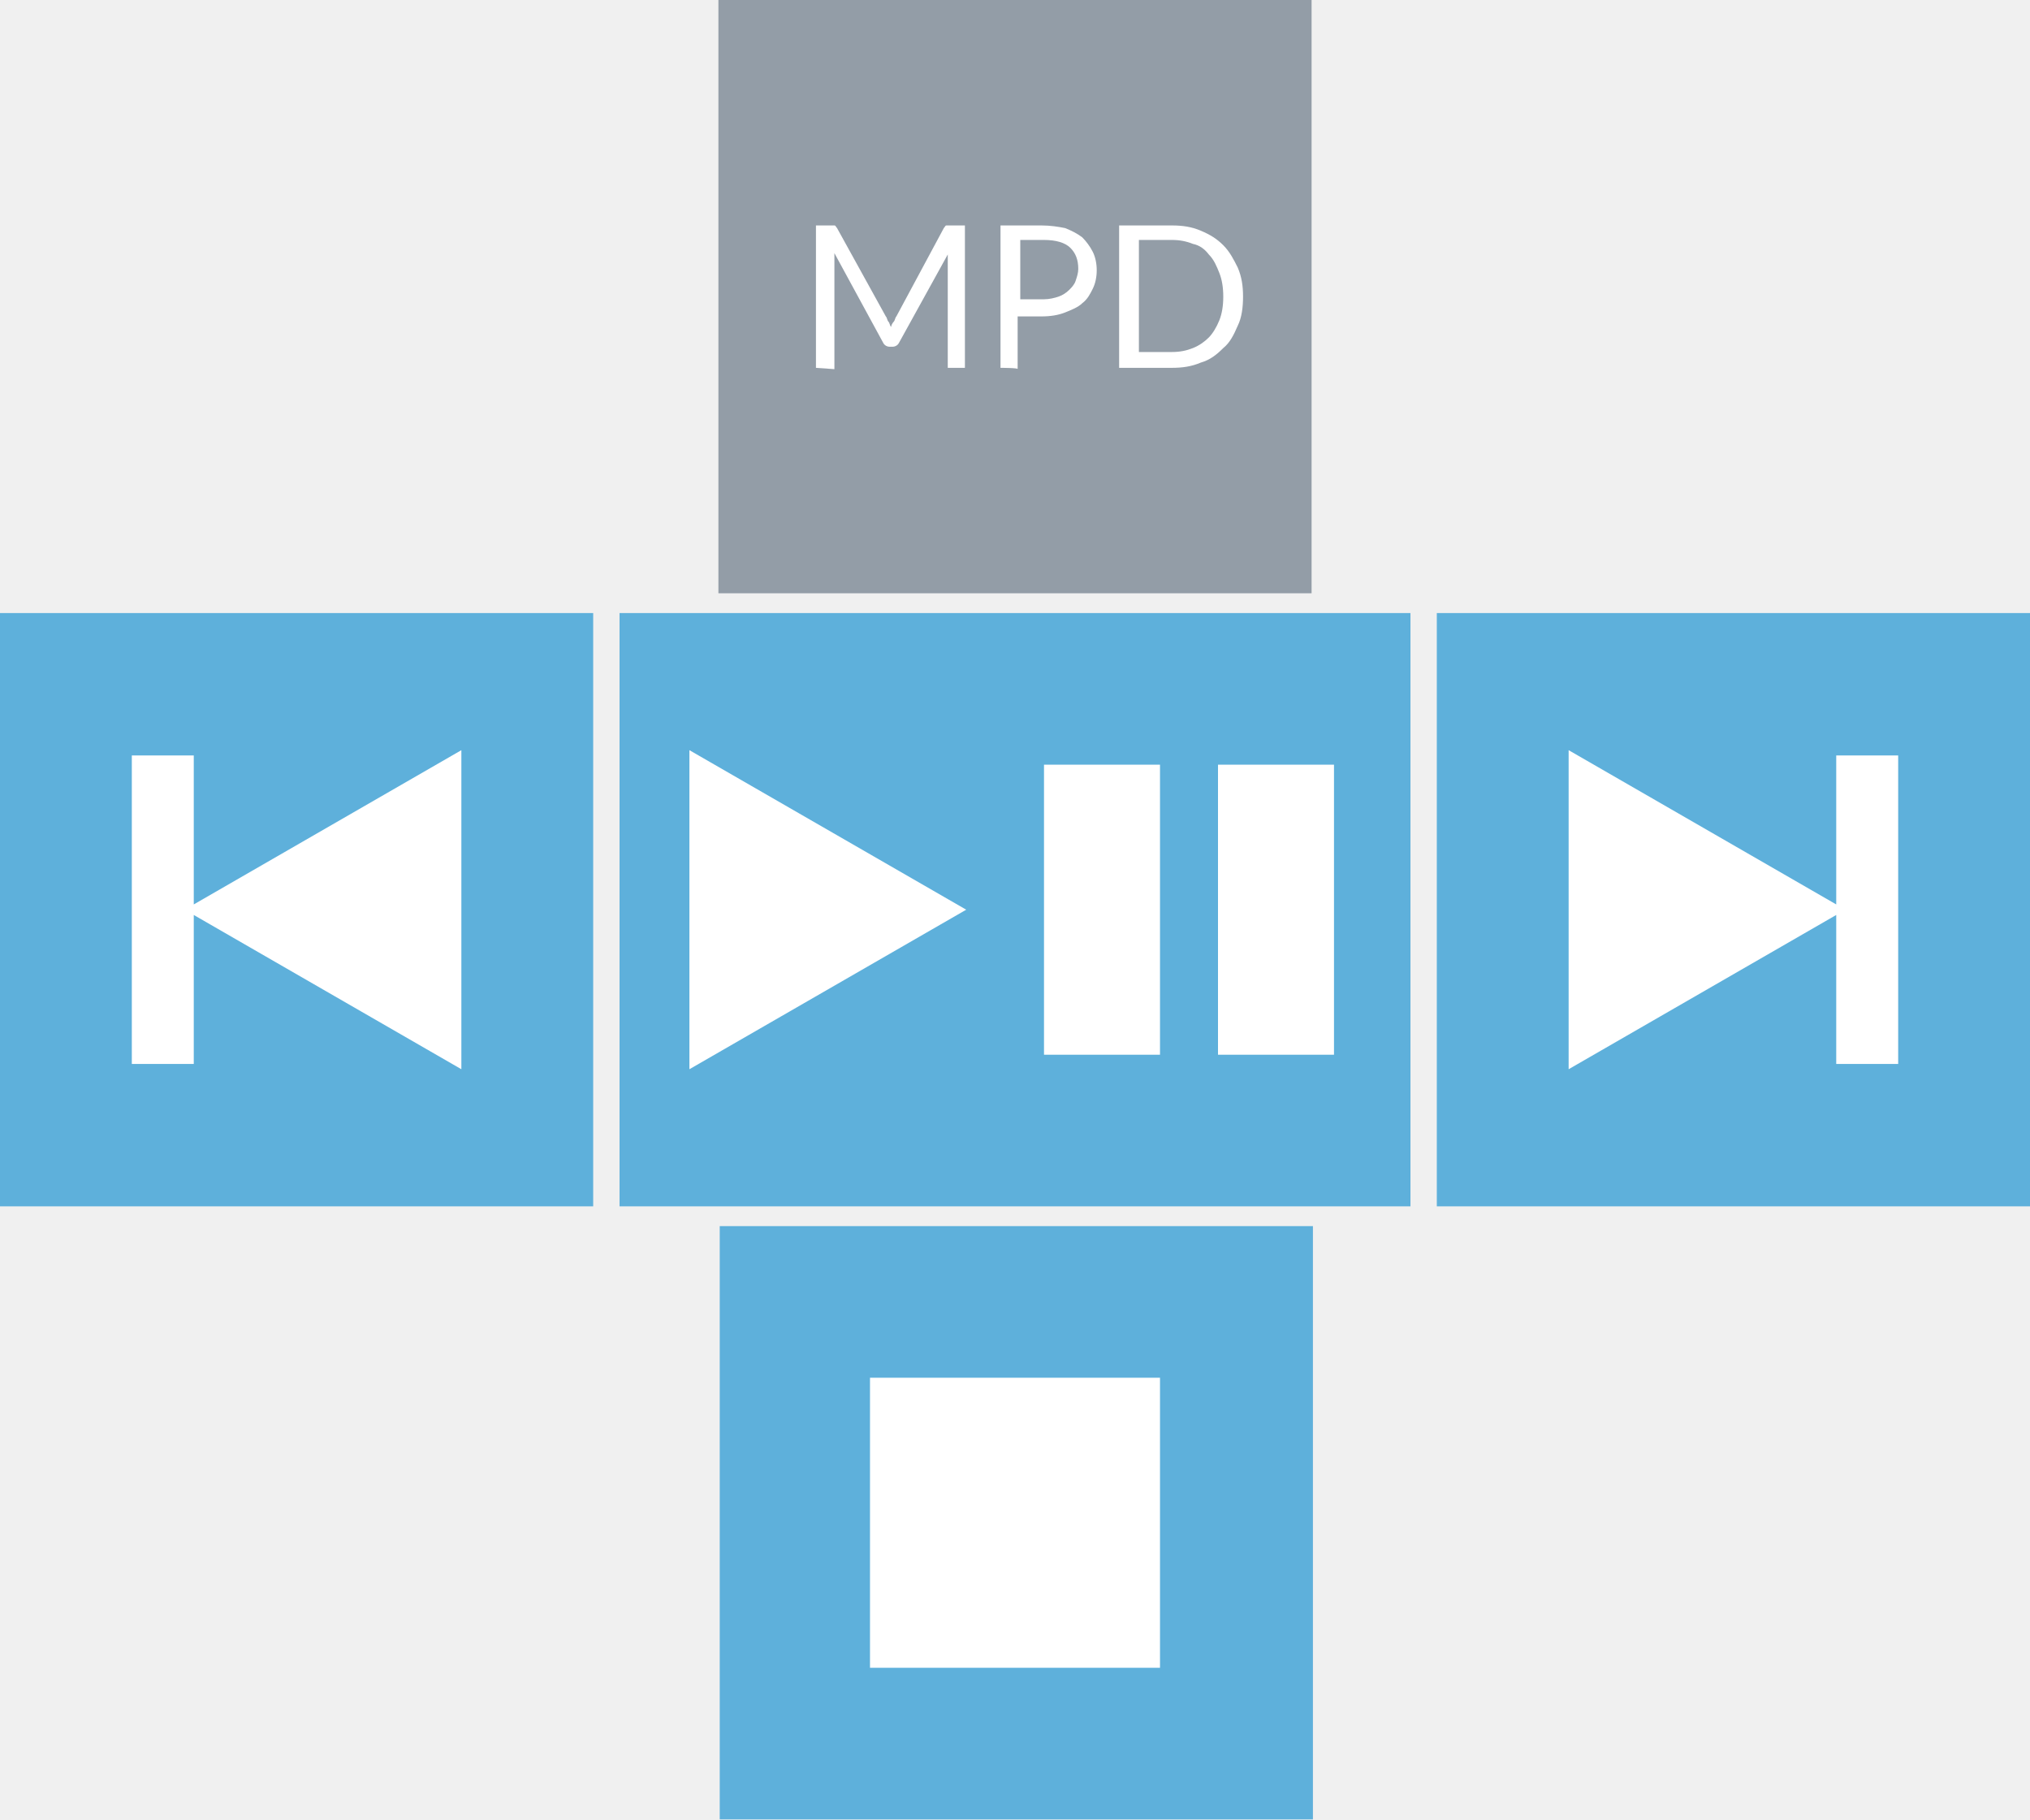
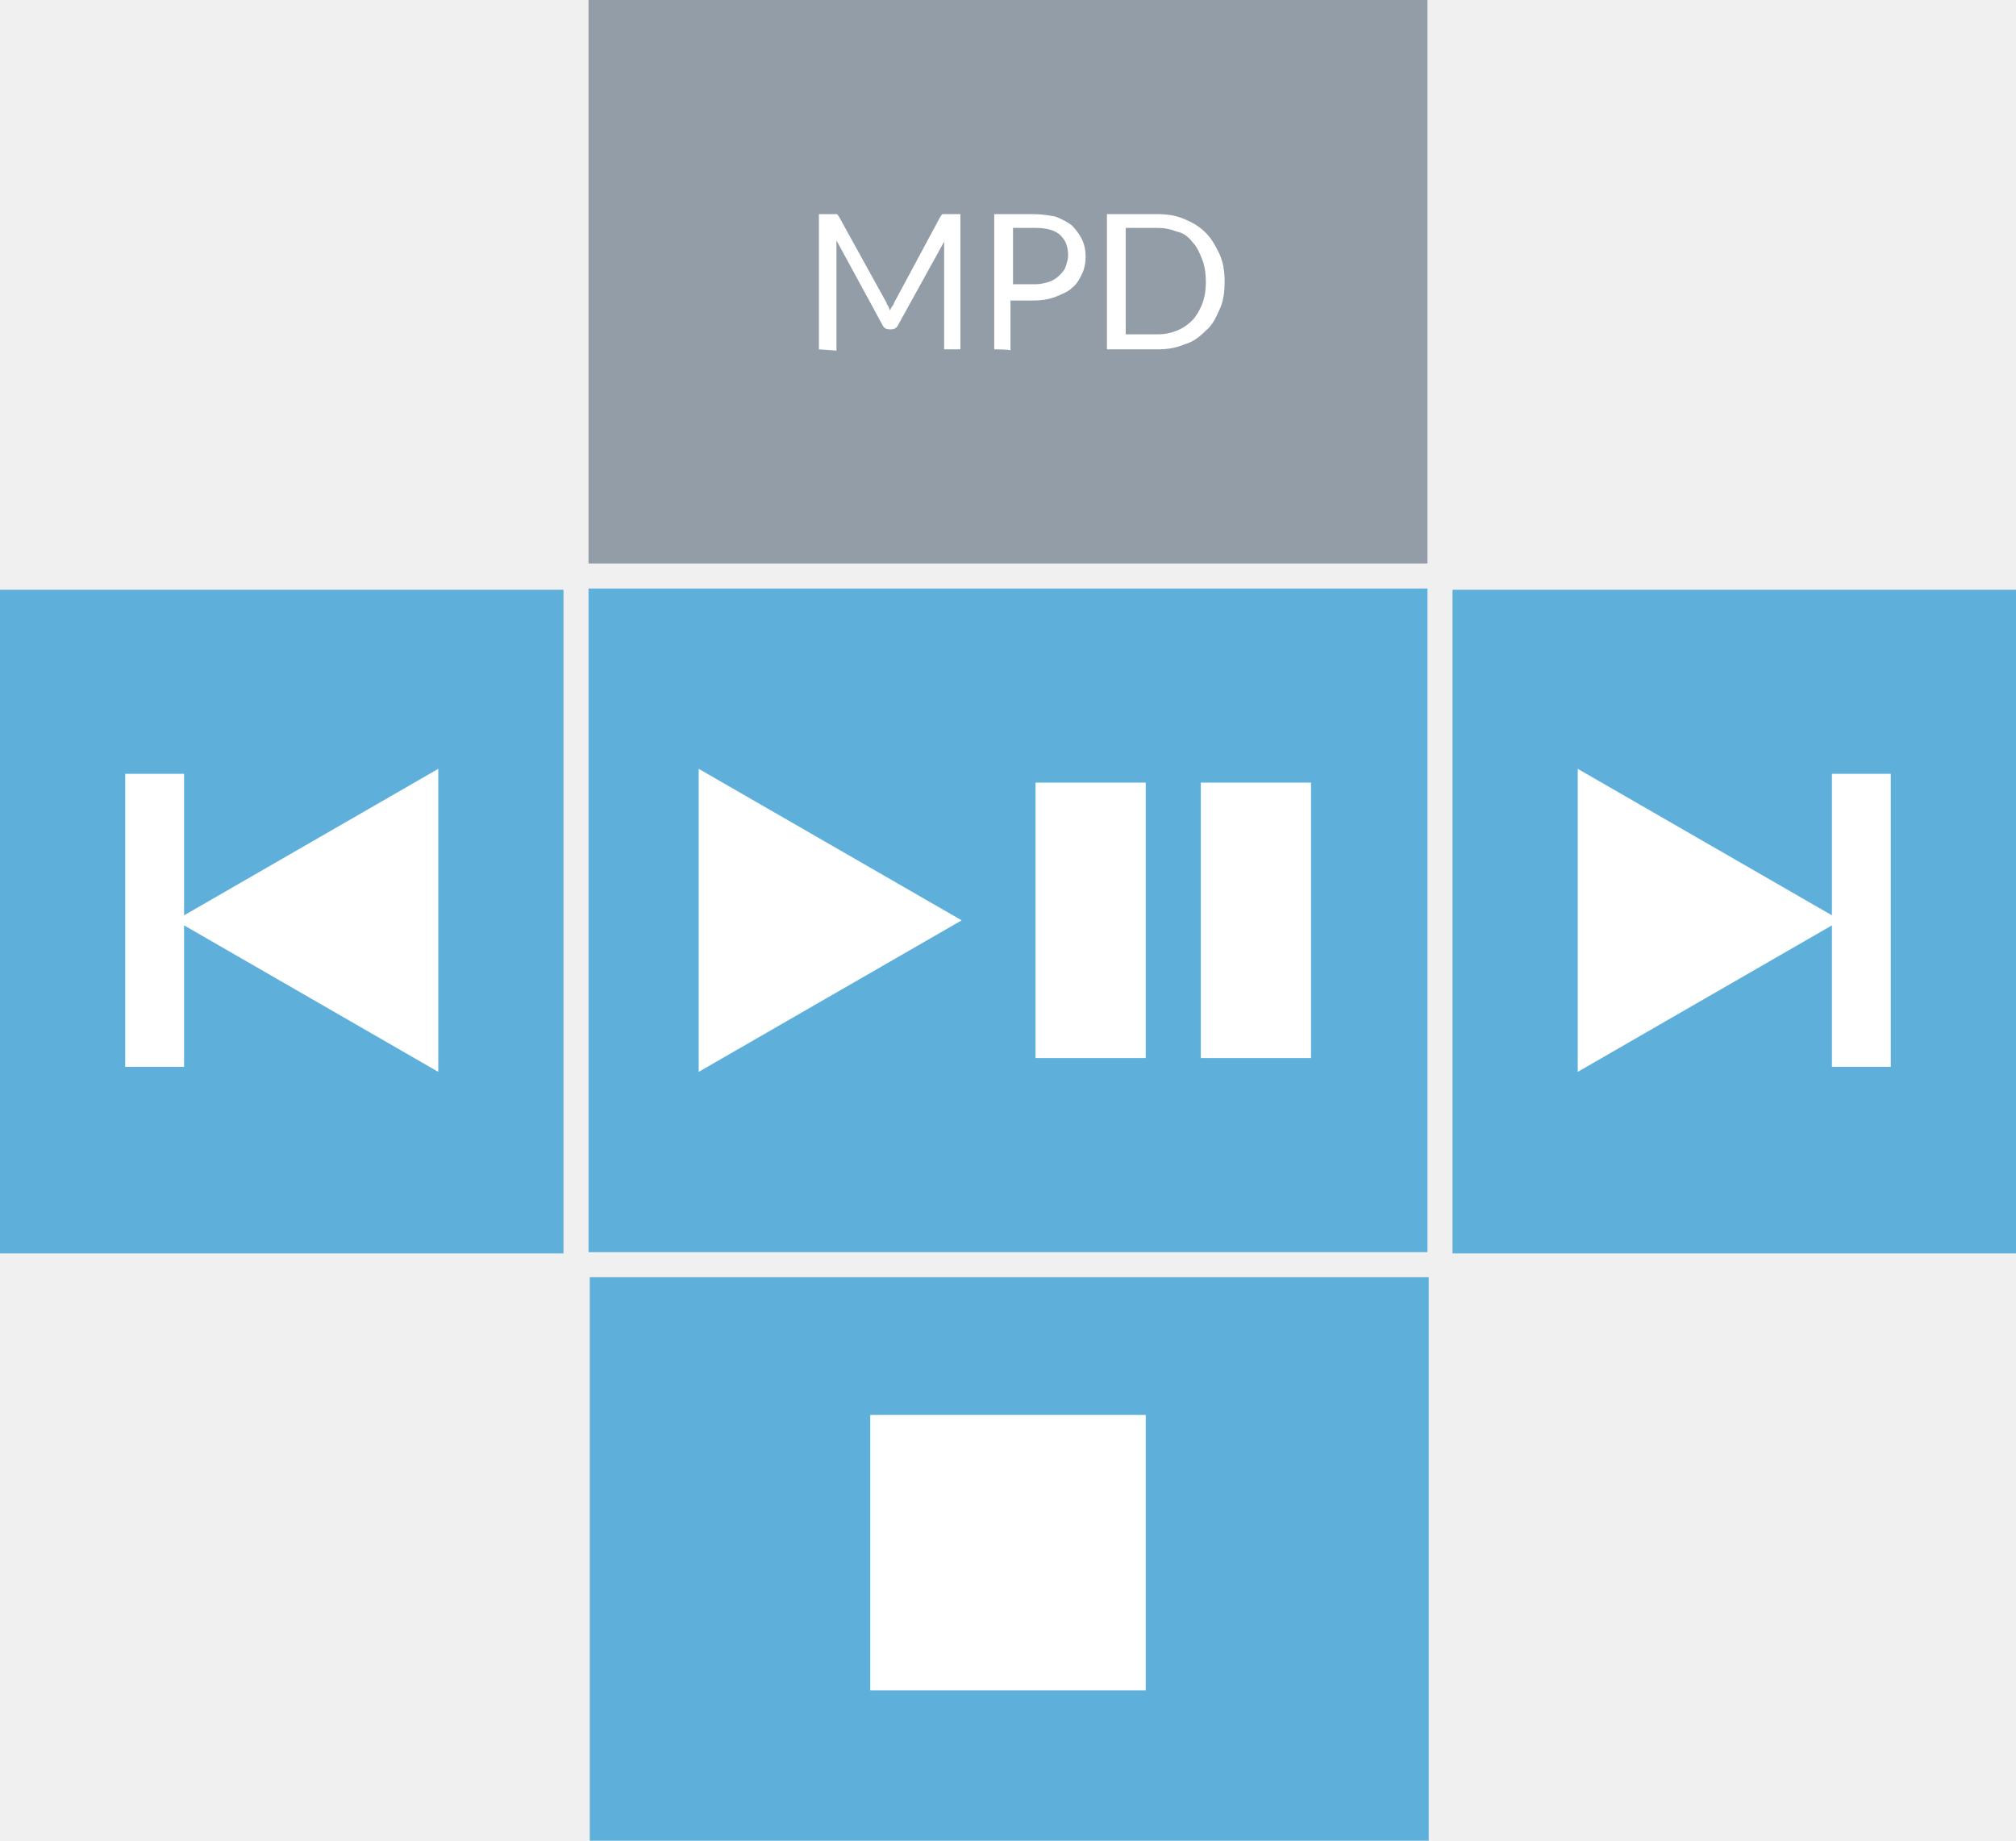
- <svg xmlns="http://www.w3.org/2000/svg" version="1.1" id="Layer_1" x="0px" y="0px" viewBox="0 0 154 138" style="enable-background:new 0 0 154 138;" xml:space="preserve">
+ <svg xmlns="http://www.w3.org/2000/svg" version="1.1" id="Layer_1" x="0px" y="0px" viewBox="0 0 161 147" style="enable-background:new 0 0 161 147;" xml:space="preserve">
  <style type="text/css">
	.st0{opacity:0.7;fill:#1F94D2;enable-background:new    ;}
	.st1{opacity:0.5;fill:#364A5E;enable-background:new    ;}
	.st2{fill:#FFFFFF;}
</style>
-   <rect x="47" y="46.5" class="st0" width="60" height="45" />
-   <rect x="54.6" y="93" class="st0" width="45" height="45" />
+   <rect x="47" y="47" class="st0" width="67" height="53" />
+   <rect x="47.1" y="102" class="st0" width="67" height="45" />
+   <rect x="47" class="st1" width="67" height="45" />
  <g>
-     <rect x="54.5" class="st1" width="45" height="45" />
-     <g>
-       <path class="st2" d="M61.9,27.9V17.1H63c0.1,0,0.2,0,0.3,0s0.1,0.1,0.2,0.2l3.7,6.7c0.1,0.1,0.1,0.3,0.2,0.4    c0.1,0.1,0.1,0.3,0.2,0.4c0-0.1,0.1-0.3,0.2-0.4c0.1-0.1,0.1-0.3,0.2-0.4l3.6-6.7c0.1-0.1,0.1-0.2,0.2-0.2c0.1,0,0.2,0,0.3,0h1.1    v10.8h-1.3V20c0-0.1,0-0.2,0-0.3c0-0.1,0-0.2,0-0.4L68.2,26c-0.1,0.2-0.3,0.3-0.5,0.3h-0.2c-0.2,0-0.4-0.1-0.5-0.3l-3.7-6.8    c0,0.1,0,0.3,0,0.4s0,0.2,0,0.4V28L61.9,27.9L61.9,27.9z" />
-       <path class="st2" d="M75.9,27.9V17.1h3.1c0.7,0,1.3,0.1,1.8,0.2c0.5,0.2,0.9,0.4,1.3,0.7c0.3,0.3,0.6,0.7,0.8,1.1    c0.2,0.4,0.3,0.9,0.3,1.4s-0.1,1-0.3,1.4c-0.2,0.4-0.4,0.8-0.8,1.1c-0.3,0.3-0.8,0.5-1.3,0.7c-0.5,0.2-1.1,0.3-1.8,0.3h-1.8v4    C77.3,27.9,75.9,27.9,75.9,27.9z M77.4,22.7h1.8c0.4,0,0.8-0.1,1.1-0.2c0.3-0.1,0.6-0.3,0.8-0.5c0.2-0.2,0.4-0.4,0.5-0.7    s0.2-0.6,0.2-0.9c0-0.7-0.2-1.2-0.6-1.6s-1.1-0.6-2-0.6h-1.8V22.7z" />
-       <path class="st2" d="M84.9,27.9V17.1h4c0.8,0,1.5,0.1,2.2,0.4c0.7,0.3,1.2,0.6,1.7,1.1c0.5,0.5,0.8,1.1,1.1,1.7    c0.3,0.7,0.4,1.4,0.4,2.2c0,0.8-0.1,1.6-0.4,2.2c-0.3,0.7-0.6,1.3-1.1,1.7c-0.5,0.5-1,0.9-1.7,1.1c-0.7,0.3-1.4,0.4-2.2,0.4h-4    V27.9z M86.4,26.7h2.5c0.6,0,1.1-0.1,1.6-0.3c0.5-0.2,0.9-0.5,1.2-0.8s0.6-0.8,0.8-1.3c0.2-0.5,0.3-1.1,0.3-1.8s-0.1-1.3-0.3-1.8    c-0.2-0.5-0.4-1-0.8-1.4c-0.3-0.4-0.7-0.7-1.2-0.8c-0.5-0.2-1-0.3-1.6-0.3h-2.5C86.4,18.4,86.4,26.7,86.4,26.7z" />
-     </g>
+     <path class="st2" d="M65.4,27.9V17.1h1.1c0.1,0,0.2,0,0.3,0s0.1,0.1,0.2,0.2l3.7,6.7c0.1,0.1,0.1,0.3,0.2,0.4   c0.1,0.1,0.1,0.3,0.2,0.4c0-0.1,0.1-0.3,0.2-0.4c0.1-0.1,0.1-0.3,0.2-0.4l3.6-6.7c0.1-0.1,0.1-0.2,0.2-0.2c0.1,0,0.2,0,0.3,0h1.1   v10.8h-1.3V20c0-0.1,0-0.2,0-0.3c0-0.1,0-0.2,0-0.4L71.7,26c-0.1,0.2-0.3,0.3-0.5,0.3H71c-0.2,0-0.4-0.1-0.5-0.3l-3.7-6.8   c0,0.1,0,0.3,0,0.4s0,0.2,0,0.4V28L65.4,27.9L65.4,27.9z" />
+     <path class="st2" d="M79.4,27.9V17.1h3.1c0.7,0,1.3,0.1,1.8,0.2c0.5,0.2,0.9,0.4,1.3,0.7c0.3,0.3,0.6,0.7,0.8,1.1s0.3,0.9,0.3,1.4   s-0.1,1-0.3,1.4s-0.4,0.8-0.8,1.1c-0.3,0.3-0.8,0.5-1.3,0.7c-0.5,0.2-1.1,0.3-1.8,0.3h-1.8v4C80.8,27.9,79.4,27.9,79.4,27.9z    M80.9,22.7h1.8c0.4,0,0.8-0.1,1.1-0.2s0.6-0.3,0.8-0.5c0.2-0.2,0.4-0.4,0.5-0.7s0.2-0.6,0.2-0.9c0-0.7-0.2-1.2-0.6-1.6   s-1.1-0.6-2-0.6h-1.8V22.7z" />
+     <path class="st2" d="M88.4,27.9V17.1h4c0.8,0,1.5,0.1,2.2,0.4c0.7,0.3,1.2,0.6,1.7,1.1c0.5,0.5,0.8,1.1,1.1,1.7   c0.3,0.7,0.4,1.4,0.4,2.2c0,0.8-0.1,1.6-0.4,2.2c-0.3,0.7-0.6,1.3-1.1,1.7c-0.5,0.5-1,0.9-1.7,1.1c-0.7,0.3-1.4,0.4-2.2,0.4h-4   V27.9z M89.9,26.7h2.5c0.6,0,1.1-0.1,1.6-0.3c0.5-0.2,0.9-0.5,1.2-0.8c0.3-0.3,0.6-0.8,0.8-1.3c0.2-0.5,0.3-1.1,0.3-1.8   s-0.1-1.3-0.3-1.8c-0.2-0.5-0.4-1-0.8-1.4c-0.3-0.4-0.7-0.7-1.2-0.8c-0.5-0.2-1-0.3-1.6-0.3h-2.5C89.9,18.4,89.9,26.7,89.9,26.7z" />
  </g>
  <g>
-     <polygon class="st2" points="52.3,56.9 52.3,81.1 73.3,69  " />
+     <polygon class="st2" points="55.8,61.4 55.8,85.6 76.8,73.5  " />
  </g>
  <g>
-     <rect x="79.2" y="58" class="st2" width="8.8" height="22" />
-     <rect x="92.4" y="58" class="st2" width="8.8" height="22" />
+     <rect x="82.7" y="62.5" class="st2" width="8.8" height="22" />
+     <rect x="95.9" y="62.5" class="st2" width="8.8" height="22" />
  </g>
  <g>
-     <rect x="66" y="104.5" class="st2" width="22" height="22" />
+     <rect x="69.5" y="113" class="st2" width="22" height="22" />
  </g>
-   <rect x="109" y="46.5" class="st0" width="45" height="45" />
-   <rect y="46.5" class="st0" width="45" height="45" />
+   <rect x="116" y="47.1" class="st0" width="45" height="53" />
+   <rect y="47.1" class="st0" width="45" height="53" />
  <g>
-     <polygon class="st2" points="14.7,68.6 14.7,57.3 10,57.3 10,80.7 14.7,80.7 14.7,69.4 35,81.1 35,56.9  " />
+     <polygon class="st2" points="14.7,73.1 14.7,61.8 10,61.8 10,85.2 14.7,85.2 14.7,73.9 35,85.6 35,61.4  " />
  </g>
  <g>
-     <polygon class="st2" points="139.3,68.6 139.3,57.3 144,57.3 144,80.7 139.3,80.7 139.3,69.4 119,81.1 119,56.9  " />
+     <polygon class="st2" points="146.3,73.1 146.3,61.8 151,61.8 151,85.2 146.3,85.2 146.3,73.9 126,85.6 126,61.4  " />
  </g>
</svg>
